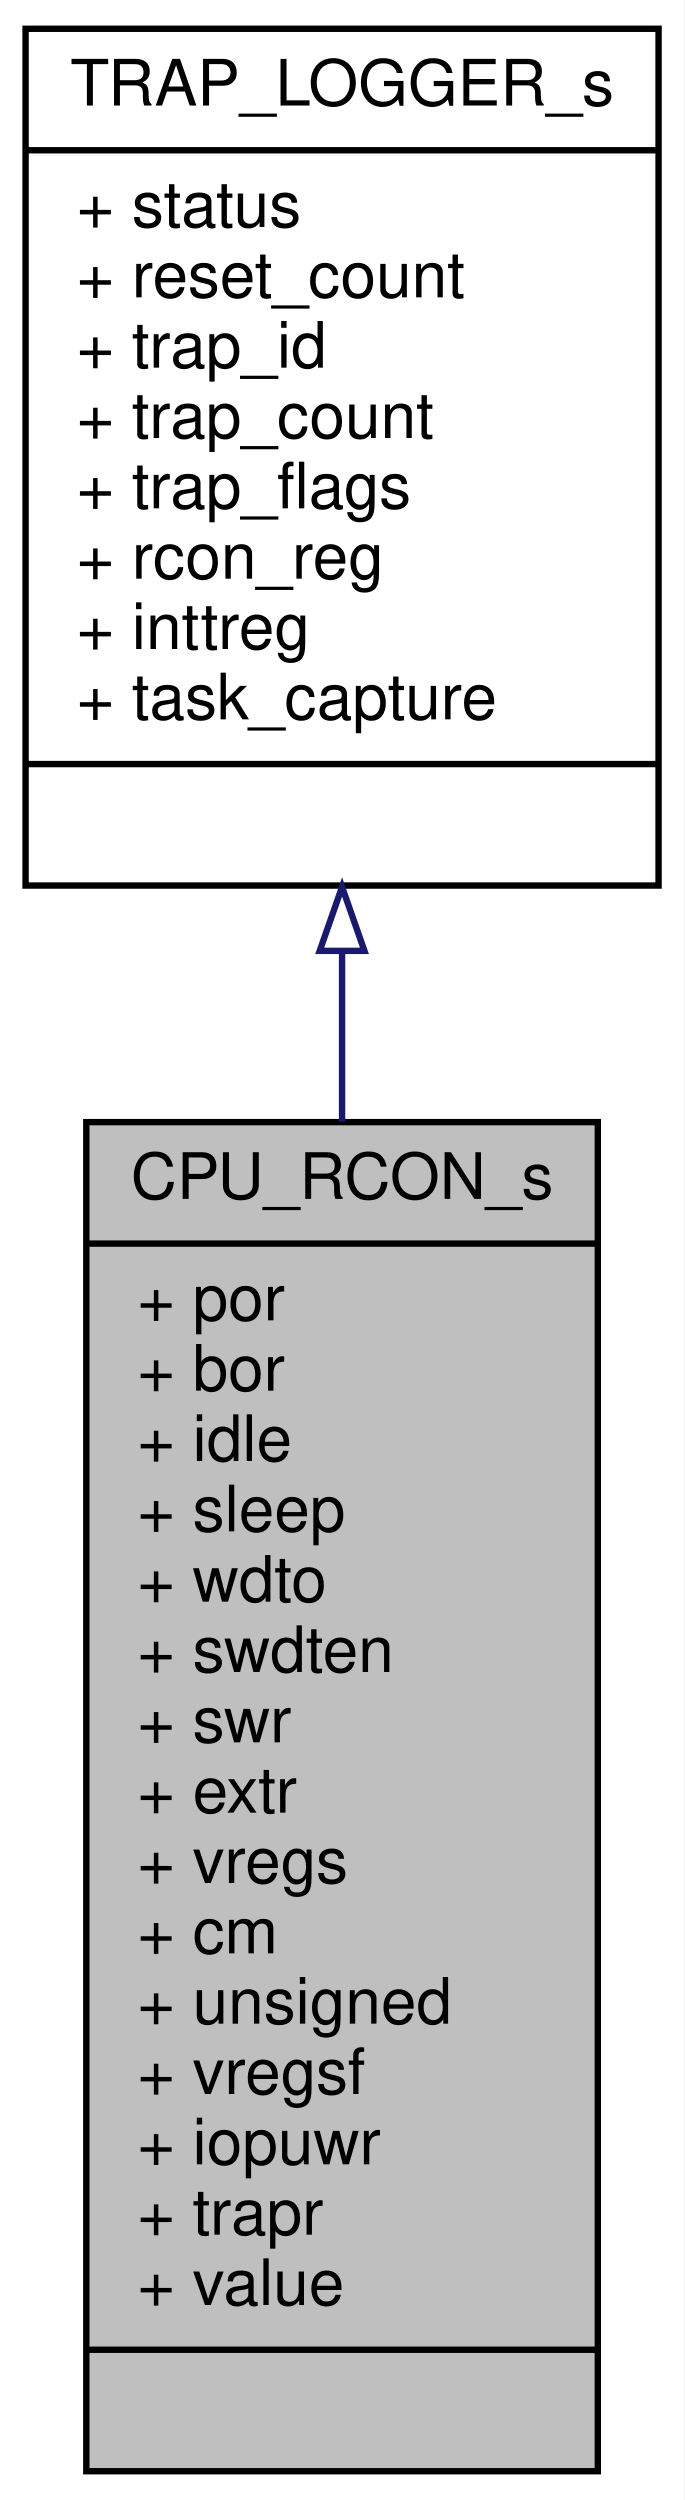
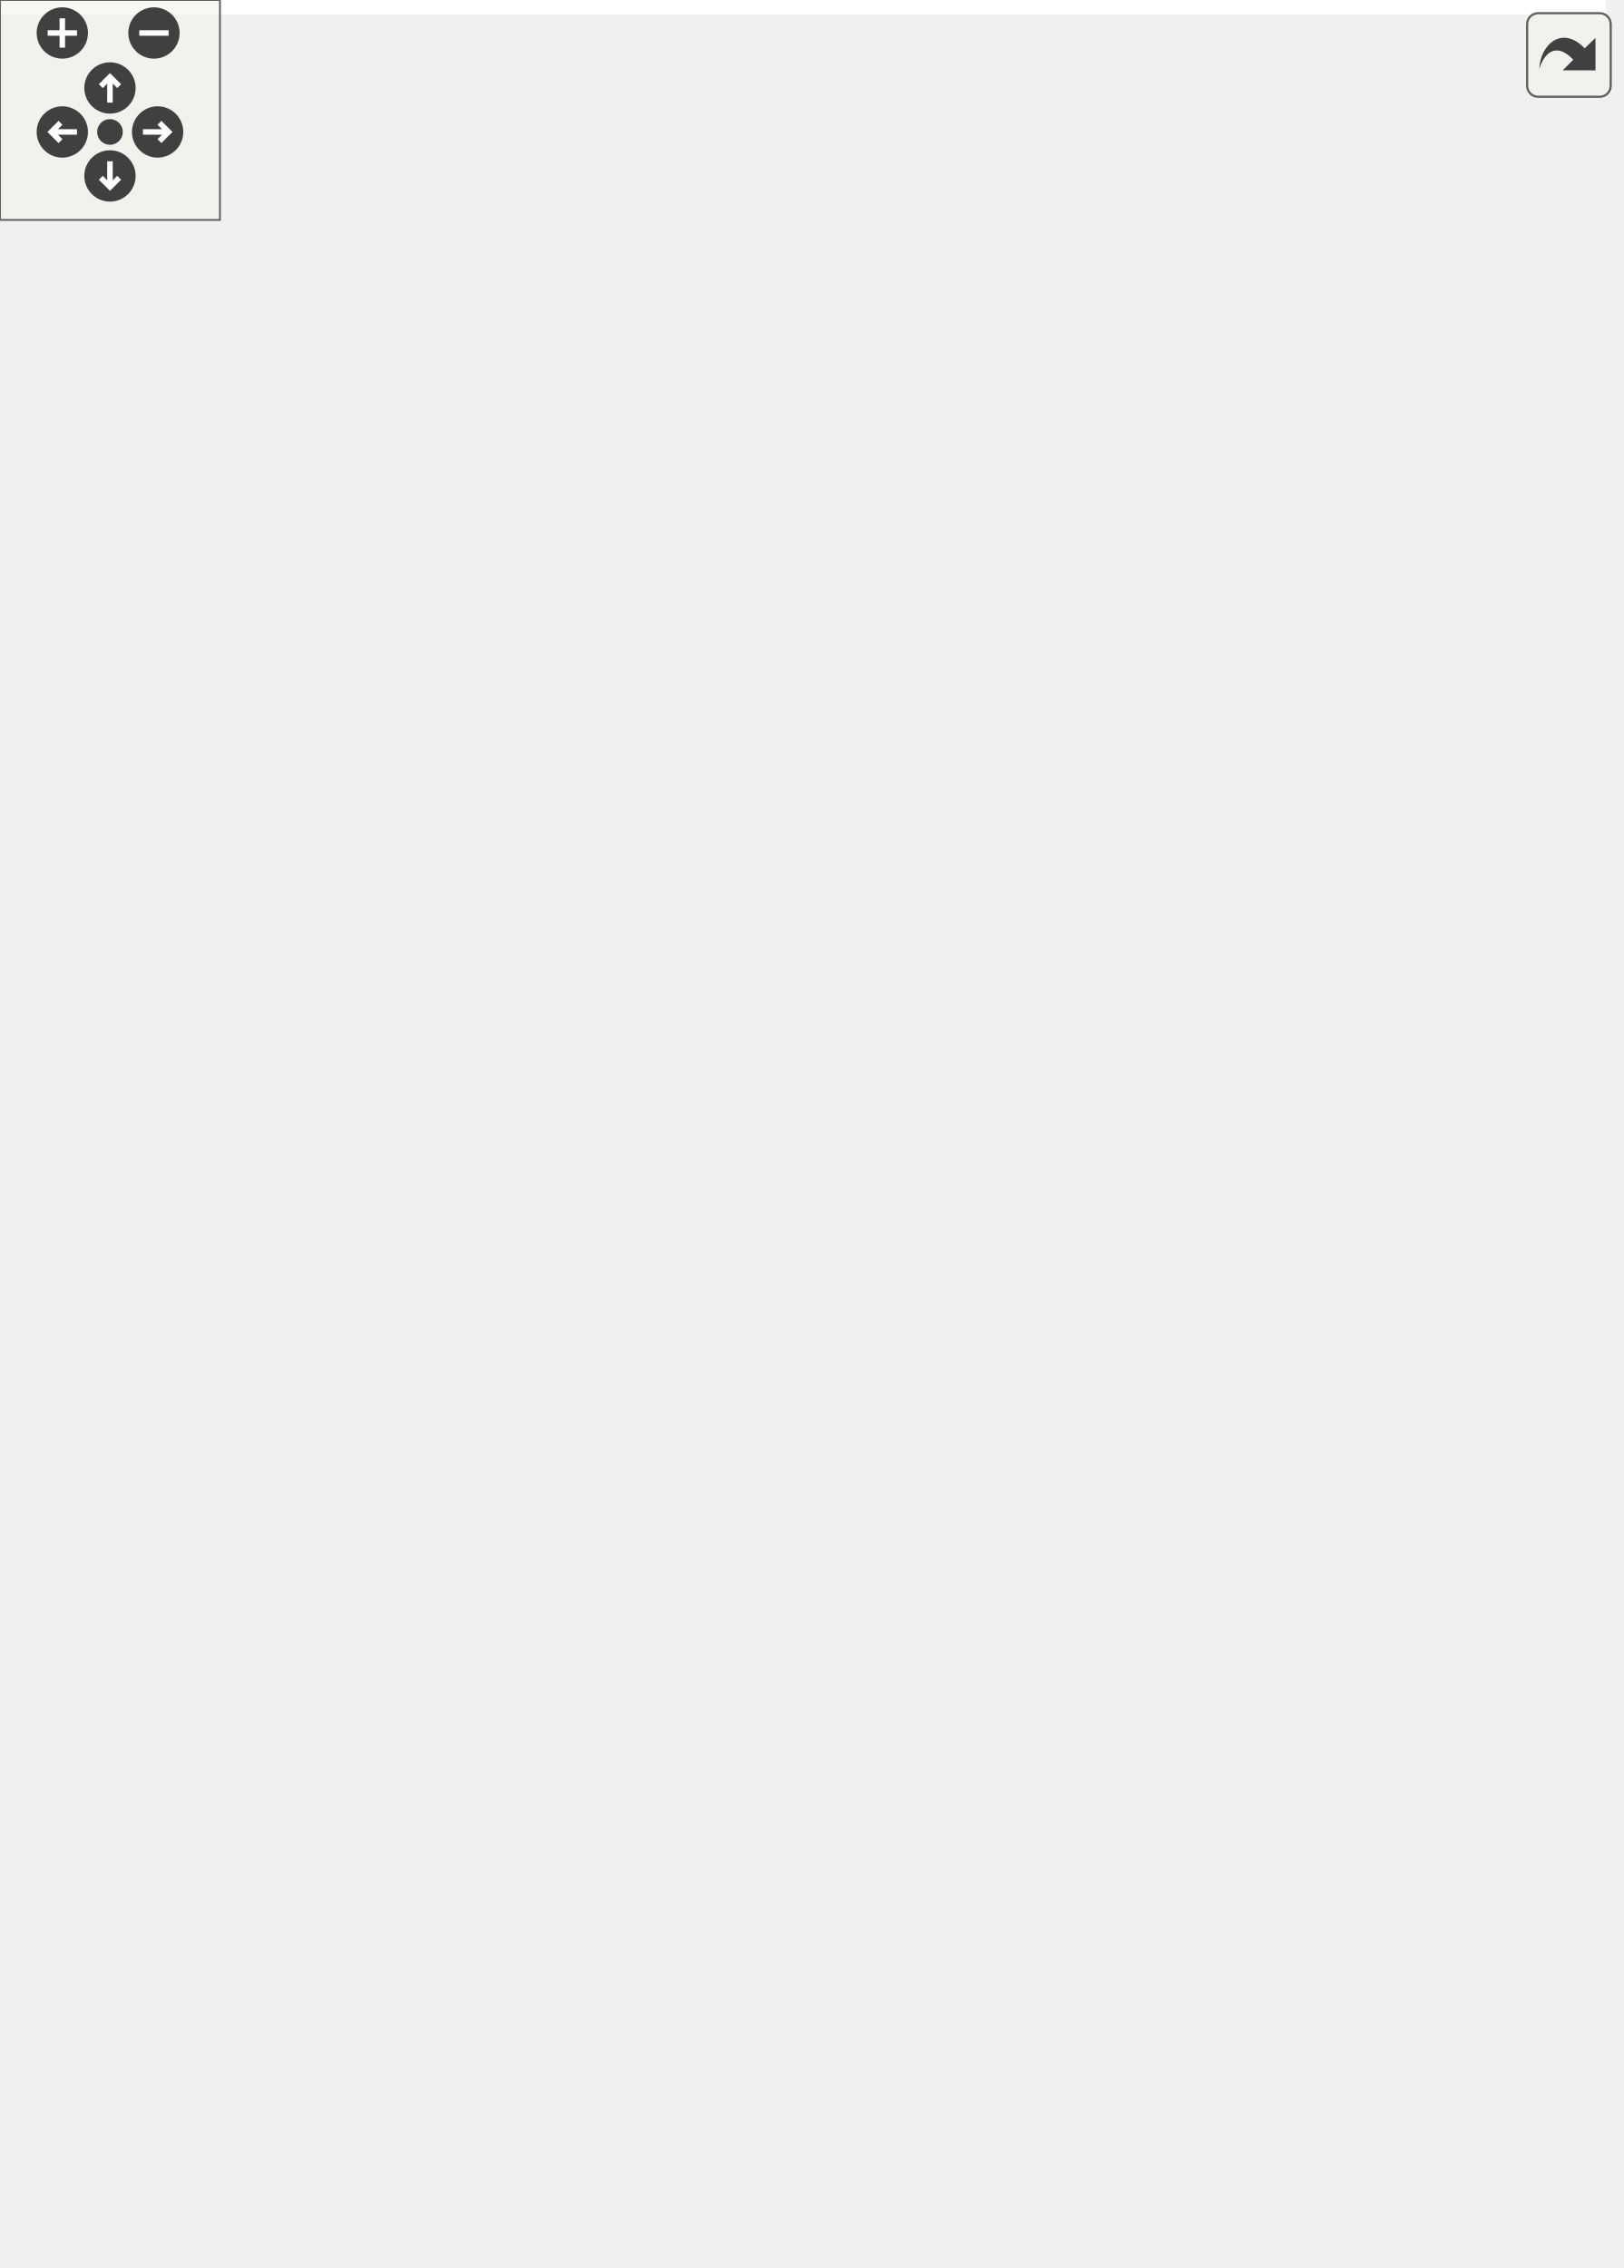
- <svg xmlns="http://www.w3.org/2000/svg" xmlns:xlink="http://www.w3.org/1999/xlink" width="107pt" height="391pt" viewBox="0.00 0.00 107.00 391.00">
-   <g id="graph0" class="graph" transform="scale(1 1) rotate(0) translate(4 387)">
-     <polygon fill="white" stroke="transparent" points="-4,4 -4,-387 103,-387 103,4 -4,4" />
-     <g id="node1" class="node">
-       <g id="a_node1">
-         <a xlink:title="Data structure for RCON status capturing.">
-           <polygon fill="#bfbfbf" stroke="black" points="9.5,-0.5 9.5,-211.5 89.5,-211.5 89.5,-0.5 9.5,-0.5" />
-           <text text-anchor="middle" x="49.5" y="-199.5" font-family="Helvetica,sans-Serif" font-size="10.00">CPU_RCON_s</text>
-           <polyline fill="none" stroke="black" points="9.5,-192.5 89.5,-192.5 " />
-           <text text-anchor="start" x="17.5" y="-180.5" font-family="Helvetica,sans-Serif" font-size="10.00">+ por</text>
-           <text text-anchor="start" x="17.5" y="-169.5" font-family="Helvetica,sans-Serif" font-size="10.00">+ bor</text>
-           <text text-anchor="start" x="17.5" y="-158.5" font-family="Helvetica,sans-Serif" font-size="10.00">+ idle</text>
-           <text text-anchor="start" x="17.5" y="-147.5" font-family="Helvetica,sans-Serif" font-size="10.00">+ sleep</text>
-           <text text-anchor="start" x="17.5" y="-136.5" font-family="Helvetica,sans-Serif" font-size="10.00">+ wdto</text>
-           <text text-anchor="start" x="17.5" y="-125.5" font-family="Helvetica,sans-Serif" font-size="10.00">+ swdten</text>
-           <text text-anchor="start" x="17.5" y="-114.5" font-family="Helvetica,sans-Serif" font-size="10.00">+ swr</text>
-           <text text-anchor="start" x="17.5" y="-103.5" font-family="Helvetica,sans-Serif" font-size="10.00">+ extr</text>
-           <text text-anchor="start" x="17.5" y="-92.5" font-family="Helvetica,sans-Serif" font-size="10.00">+ vregs</text>
-           <text text-anchor="start" x="17.5" y="-81.5" font-family="Helvetica,sans-Serif" font-size="10.00">+ cm</text>
-           <text text-anchor="start" x="17.5" y="-70.5" font-family="Helvetica,sans-Serif" font-size="10.00">+ unsigned</text>
-           <text text-anchor="start" x="17.5" y="-59.5" font-family="Helvetica,sans-Serif" font-size="10.00">+ vregsf</text>
-           <text text-anchor="start" x="17.5" y="-48.5" font-family="Helvetica,sans-Serif" font-size="10.00">+ iopuwr</text>
-           <text text-anchor="start" x="17.5" y="-37.5" font-family="Helvetica,sans-Serif" font-size="10.00">+ trapr</text>
-           <text text-anchor="start" x="17.5" y="-26.5" font-family="Helvetica,sans-Serif" font-size="10.00">+ value</text>
-           <polyline fill="none" stroke="black" points="9.5,-19.5 89.5,-19.5 " />
-           <text text-anchor="middle" x="49.5" y="-7.5" font-family="Helvetica,sans-Serif" font-size="10.00"> </text>
-         </a>
-       </g>
-     </g>
-     <g id="node2" class="node">
-       <g id="a_node2">
-         <a xlink:href="a01466.html" target="_top" xlink:title="Global data structure for trap event capturing.">
-           <polygon fill="white" stroke="black" points="0,-248.5 0,-382.5 99,-382.5 99,-248.5 0,-248.5" />
-           <text text-anchor="middle" x="49.5" y="-370.5" font-family="Helvetica,sans-Serif" font-size="10.00">TRAP_LOGGER_s</text>
-           <polyline fill="none" stroke="black" points="0,-363.5 99,-363.5 " />
-           <text text-anchor="start" x="8" y="-351.5" font-family="Helvetica,sans-Serif" font-size="10.00">+ status</text>
-           <text text-anchor="start" x="8" y="-340.5" font-family="Helvetica,sans-Serif" font-size="10.00">+ reset_count</text>
-           <text text-anchor="start" x="8" y="-329.5" font-family="Helvetica,sans-Serif" font-size="10.00">+ trap_id</text>
-           <text text-anchor="start" x="8" y="-318.5" font-family="Helvetica,sans-Serif" font-size="10.00">+ trap_count</text>
-           <text text-anchor="start" x="8" y="-307.5" font-family="Helvetica,sans-Serif" font-size="10.00">+ trap_flags</text>
-           <text text-anchor="start" x="8" y="-296.5" font-family="Helvetica,sans-Serif" font-size="10.00">+ rcon_reg</text>
-           <text text-anchor="start" x="8" y="-285.5" font-family="Helvetica,sans-Serif" font-size="10.00">+ inttreg</text>
-           <text text-anchor="start" x="8" y="-274.5" font-family="Helvetica,sans-Serif" font-size="10.00">+ task_capture</text>
-           <polyline fill="none" stroke="black" points="0,-267.5 99,-267.5 " />
-           <text text-anchor="middle" x="49.5" y="-255.5" font-family="Helvetica,sans-Serif" font-size="10.00"> </text>
-         </a>
-       </g>
-     </g>
-     <g id="edge1" class="edge">
-       <path fill="none" stroke="midnightblue" d="M49.5,-238.21C49.5,-229.51 49.5,-220.53 49.5,-211.55" />
-       <polygon fill="none" stroke="midnightblue" points="46,-238.28 49.5,-248.28 53,-238.28 46,-238.28" />
+ <svg xmlns="http://www.w3.org/2000/svg" xmlns:xlink="http://www.w3.org/1999/xlink" id="main" version="1.1" xml:space="preserve">
+   <style type="text/css">
+ .edge:hover path { stroke: red; }
+ .edge:hover polygon { stroke: red; fill: red; }
+ </style>
+   <defs>
+     <circle id="rim" cx="0" cy="0" r="7" />
+     <circle id="rim2" cx="0" cy="0" r="3.5" />
+     <g id="zoomPlus">
+       <use xlink:href="#rim" fill="#404040">
+         <set attributeName="fill" to="#808080" begin="zoomplus.mouseover" end="zoomplus.mouseout" />
+       </use>
+       <path d="M-4,0h8M0,-4v8" fill="none" stroke="white" stroke-width="1.5" pointer-events="none" />
+     </g>
+     <g id="zoomMin">
+       <use xlink:href="#rim" fill="#404040">
+         <set attributeName="fill" to="#808080" begin="zoomminus.mouseover" end="zoomminus.mouseout" />
+       </use>
+       <path d="M-4,0h8" fill="none" stroke="white" stroke-width="1.5" pointer-events="none" />
+     </g>
+     <g id="dirArrow">
+       <path fill="none" stroke="white" stroke-width="1.5" d="M0,-3.0v7 M-2.5,-0.5L0,-3.0L2.5,-0.5" />
+     </g>
+     <g id="resetDef">
+       <use xlink:href="#rim2" fill="#404040">
+         <set attributeName="fill" to="#808080" begin="reset.mouseover" end="reset.mouseout" />
+       </use>
+     </g>
+   </defs>
+   <svg id="graph" class="graph">
+     <g id="viewport">
+       <polygon fill="white" stroke="transparent" points="-4,4 -4,-558 438,-558 438,4 -4,4" />
+       <g id="node1" class="node">
+         <g id="a_node1">
+           <a xlink:title="Data structure for RCON status capturing.">
+             <polygon fill="#bfbfbf" stroke="black" points="174,-342.5 174,-553.5 254,-553.5 254,-342.5 174,-342.5" />
+             <text text-anchor="middle" x="214" y="-541.5" font-family="Helvetica,sans-Serif" font-size="10.00">CPU_RCON_s</text>
+             <polyline fill="none" stroke="black" points="174,-534.5 254,-534.5 " />
+             <text text-anchor="start" x="182" y="-522.5" font-family="Helvetica,sans-Serif" font-size="10.00">+ por</text>
+             <text text-anchor="start" x="182" y="-511.5" font-family="Helvetica,sans-Serif" font-size="10.00">+ bor</text>
+             <text text-anchor="start" x="182" y="-500.5" font-family="Helvetica,sans-Serif" font-size="10.00">+ idle</text>
+             <text text-anchor="start" x="182" y="-489.5" font-family="Helvetica,sans-Serif" font-size="10.00">+ sleep</text>
+             <text text-anchor="start" x="182" y="-478.5" font-family="Helvetica,sans-Serif" font-size="10.00">+ wdto</text>
+             <text text-anchor="start" x="182" y="-467.5" font-family="Helvetica,sans-Serif" font-size="10.00">+ swdten</text>
+             <text text-anchor="start" x="182" y="-456.5" font-family="Helvetica,sans-Serif" font-size="10.00">+ swr</text>
+             <text text-anchor="start" x="182" y="-445.5" font-family="Helvetica,sans-Serif" font-size="10.00">+ extr</text>
+             <text text-anchor="start" x="182" y="-434.5" font-family="Helvetica,sans-Serif" font-size="10.00">+ vregs</text>
+             <text text-anchor="start" x="182" y="-423.5" font-family="Helvetica,sans-Serif" font-size="10.00">+ cm</text>
+             <text text-anchor="start" x="182" y="-412.5" font-family="Helvetica,sans-Serif" font-size="10.00">+ unsigned</text>
+             <text text-anchor="start" x="182" y="-401.5" font-family="Helvetica,sans-Serif" font-size="10.00">+ vregsf</text>
+             <text text-anchor="start" x="182" y="-390.5" font-family="Helvetica,sans-Serif" font-size="10.00">+ iopuwr</text>
+             <text text-anchor="start" x="182" y="-379.5" font-family="Helvetica,sans-Serif" font-size="10.00">+ trapr</text>
+             <text text-anchor="start" x="182" y="-368.5" font-family="Helvetica,sans-Serif" font-size="10.00">+ value</text>
+             <polyline fill="none" stroke="black" points="174,-361.5 254,-361.5 " />
+             <text text-anchor="middle" x="214" y="-349.5" font-family="Helvetica,sans-Serif" font-size="10.00"> </text>
+           </a>
+         </g>
+       </g>
+       <g id="node2" class="node">
+         <g id="a_node2">
+           <a xlink:href="a01467.html" target="_top" xlink:title="Global data structure for trap event capturing.">
+             <polygon fill="white" stroke="black" points="164.5,-215.5 164.5,-294.5 263.5,-294.5 263.5,-215.5 164.5,-215.5" />
+             <text text-anchor="middle" x="214" y="-282.5" font-family="Helvetica,sans-Serif" font-size="10.00">TRAP_LOGGER_s</text>
+             <polyline fill="none" stroke="black" points="164.5,-275.5 263.5,-275.5 " />
+             <text text-anchor="start" x="172.5" y="-263.5" font-family="Helvetica,sans-Serif" font-size="10.00">+ reset_count</text>
+             <text text-anchor="start" x="172.5" y="-252.5" font-family="Helvetica,sans-Serif" font-size="10.00">+ trap_id</text>
+             <text text-anchor="start" x="172.5" y="-241.5" font-family="Helvetica,sans-Serif" font-size="10.00">+ trap_count</text>
+             <polyline fill="none" stroke="black" points="164.5,-234.5 263.5,-234.5 " />
+             <text text-anchor="middle" x="214" y="-222.5" font-family="Helvetica,sans-Serif" font-size="10.00"> </text>
+           </a>
+         </g>
+       </g>
+       <g id="edge6" class="edge">
+         <path fill="none" stroke="#404040" d="M176.8,-342.28C176.48,-332.37 177.39,-322.49 180,-313 180.67,-310.57 181.47,-308.14 182.38,-305.73" />
+         <polygon fill="none" stroke="#404040" points="182.44,-305.59 181.22,-298.48 187.31,-294.62 188.53,-301.73 182.44,-305.59" />
+         <text text-anchor="middle" x="203.5" y="-316" font-family="Helvetica,sans-Serif" font-size="10.00"> +rcon_reg</text>
+       </g>
+       <g id="edge1" class="edge">
+         <path fill="none" stroke="midnightblue" d="M229.46,-304.4C230.07,-307.29 230.59,-310.17 231,-313 232.39,-322.51 232.9,-332.42 232.77,-342.34" />
+         <polygon fill="none" stroke="midnightblue" points="232.85,-303.53 227.14,-294.6 226.04,-305.14 232.85,-303.53" />
+       </g>
+       <g id="node3" class="node">
+         <g id="a_node3">
+           <a xlink:href="a01463.html" target="_top" xlink:title="Provides information for executed task, fault event and operating mode ID of task manager.">
+             <polygon fill="white" stroke="black" points="0,-44.5 0,-123.5 80,-123.5 80,-44.5 0,-44.5" />
+             <text text-anchor="middle" x="40" y="-111.5" font-family="Helvetica,sans-Serif" font-size="10.00">TASK_INFO_s</text>
+             <polyline fill="none" stroke="black" points="0,-104.5 80,-104.5 " />
+             <text text-anchor="start" x="8" y="-92.5" font-family="Helvetica,sans-Serif" font-size="10.00">+ task_id</text>
+             <text text-anchor="start" x="8" y="-81.5" font-family="Helvetica,sans-Serif" font-size="10.00">+ fault_id</text>
+             <text text-anchor="start" x="8" y="-70.5" font-family="Helvetica,sans-Serif" font-size="10.00">+ op_mode</text>
+             <polyline fill="none" stroke="black" points="0,-63.5 80,-63.5 " />
+             <text text-anchor="middle" x="40" y="-51.5" font-family="Helvetica,sans-Serif" font-size="10.00"> </text>
+           </a>
+         </g>
+       </g>
+       <g id="edge3" class="edge">
+         <path fill="none" stroke="midnightblue" d="M154.77,-238.61C130.55,-229.8 103.85,-216.51 85,-197 65.56,-176.88 54.16,-147.29 47.7,-123.58" />
+         <polygon fill="none" stroke="midnightblue" points="153.66,-241.94 164.26,-241.89 155.95,-235.32 153.66,-241.94" />
+       </g>
+       <g id="node4" class="node">
+         <g id="a_node4">
+           <a xlink:href="a01415.html" target="_top" xlink:title="Defines the Trap Flag for primary and secondary vectors.">
+             <polygon fill="white" stroke="black" points="98,-0.5 98,-167.5 188,-167.5 188,-0.5 98,-0.5" />
+             <text text-anchor="middle" x="143" y="-155.5" font-family="Helvetica,sans-Serif" font-size="10.00">TRAP_FLAGS_s</text>
+             <polyline fill="none" stroke="black" points="98,-148.5 188,-148.5 " />
+             <text text-anchor="start" x="106" y="-136.5" font-family="Helvetica,sans-Serif" font-size="10.00">+ OVAERR</text>
+             <text text-anchor="start" x="106" y="-125.5" font-family="Helvetica,sans-Serif" font-size="10.00">+ OVBERR</text>
+             <text text-anchor="start" x="106" y="-114.5" font-family="Helvetica,sans-Serif" font-size="10.00">+ COVAERR</text>
+             <text text-anchor="start" x="106" y="-103.5" font-family="Helvetica,sans-Serif" font-size="10.00">+ COVBERR</text>
+             <text text-anchor="start" x="106" y="-92.5" font-family="Helvetica,sans-Serif" font-size="10.00">+ SFTACERR</text>
+             <text text-anchor="start" x="106" y="-81.5" font-family="Helvetica,sans-Serif" font-size="10.00">+ DIV0ERR</text>
+             <text text-anchor="start" x="106" y="-70.5" font-family="Helvetica,sans-Serif" font-size="10.00">+ MATHERR</text>
+             <text text-anchor="start" x="106" y="-59.5" font-family="Helvetica,sans-Serif" font-size="10.00">+ ADDRERR</text>
+             <text text-anchor="start" x="106" y="-48.5" font-family="Helvetica,sans-Serif" font-size="10.00">+ STKERR</text>
+             <text text-anchor="start" x="106" y="-37.5" font-family="Helvetica,sans-Serif" font-size="10.00">+ OSCFAIL</text>
+             <text text-anchor="start" x="106" y="-26.5" font-family="Helvetica,sans-Serif" font-size="10.00">and 12 more...</text>
+             <polyline fill="none" stroke="black" points="98,-19.5 188,-19.5 " />
+             <text text-anchor="middle" x="143" y="-7.5" font-family="Helvetica,sans-Serif" font-size="10.00"> </text>
+           </a>
+         </g>
+       </g>
+       <g id="edge5" class="edge">
+         <path fill="none" stroke="midnightblue" d="M176.33,-206.93C174.39,-203.65 172.59,-200.33 171,-197 166.59,-187.78 162.83,-177.78 159.63,-167.69" />
+         <polygon fill="none" stroke="midnightblue" points="173.43,-208.89 181.75,-215.46 179.34,-205.14 173.43,-208.89" />
+       </g>
+       <g id="node5" class="node">
+         <g id="a_node5">
+           <a xlink:href="a01427.html" target="_top" xlink:title="defining the CPU interrupt for primary and secondary vectors">
+             <polygon fill="white" stroke="black" points="206.5,-33.5 206.5,-134.5 299.5,-134.5 299.5,-33.5 206.5,-33.5" />
+             <text text-anchor="middle" x="253" y="-122.5" font-family="Helvetica,sans-Serif" font-size="10.00">CPU_INTTREG_s</text>
+             <polyline fill="none" stroke="black" points="206.5,-115.5 299.5,-115.5 " />
+             <text text-anchor="start" x="214.5" y="-103.5" font-family="Helvetica,sans-Serif" font-size="10.00">+ VECNUM</text>
+             <text text-anchor="start" x="214.5" y="-92.5" font-family="Helvetica,sans-Serif" font-size="10.00">+ ILR</text>
+             <text text-anchor="start" x="214.5" y="-81.5" font-family="Helvetica,sans-Serif" font-size="10.00">+ unsigned</text>
+             <text text-anchor="start" x="214.5" y="-70.5" font-family="Helvetica,sans-Serif" font-size="10.00">+ VHOLD</text>
+             <text text-anchor="start" x="214.5" y="-59.5" font-family="Helvetica,sans-Serif" font-size="10.00">+ value</text>
+             <polyline fill="none" stroke="black" points="206.5,-52.5 299.5,-52.5 " />
+             <text text-anchor="middle" x="253" y="-40.5" font-family="Helvetica,sans-Serif" font-size="10.00"> </text>
+           </a>
+         </g>
+       </g>
+       <g id="edge8" class="edge">
+         <path fill="none" stroke="midnightblue" d="M231.62,-205.55C232.47,-202.67 233.27,-199.81 234,-197 239.2,-176.85 243.34,-154.29 246.42,-134.73" />
+         <polygon fill="none" stroke="midnightblue" points="228.21,-204.74 228.55,-215.33 234.89,-206.84 228.21,-204.74" />
+       </g>
+       <g id="node6" class="node">
+         <g id="a_node6">
+           <a xlink:href="a01451.html" target="_top" xlink:title="Data structure for RCON status capturing.">
+             <polygon fill="white" stroke="black" points="318,-39 318,-129 434,-129 434,-39 318,-39" />
+             <text text-anchor="middle" x="376" y="-117" font-family="Helvetica,sans-Serif" font-size="10.00">TRAPLOG_STATUS_s</text>
+             <polyline fill="none" stroke="black" points="318,-110 434,-110 " />
+             <text text-anchor="start" x="326" y="-98" font-family="Helvetica,sans-Serif" font-size="10.00">+ cpu_reset_trigger</text>
+             <text text-anchor="start" x="326" y="-87" font-family="Helvetica,sans-Serif" font-size="10.00">+ unsigned</text>
+             <text text-anchor="start" x="326" y="-76" font-family="Helvetica,sans-Serif" font-size="10.00">+ sw_reset</text>
+             <text text-anchor="start" x="326" y="-65" font-family="Helvetica,sans-Serif" font-size="10.00">+ value</text>
+             <polyline fill="none" stroke="black" points="318,-58 434,-58 " />
+             <text text-anchor="middle" x="376" y="-46" font-family="Helvetica,sans-Serif" font-size="10.00"> </text>
+           </a>
+         </g>
+       </g>
+       <g id="edge10" class="edge">
+         <path fill="none" stroke="midnightblue" d="M272.5,-221.6C283.27,-214.27 293.95,-205.97 303,-197 322.94,-177.22 340.34,-151.12 353.14,-129.09" />
+         <polygon fill="none" stroke="midnightblue" points="270.31,-218.85 263.87,-227.27 274.15,-224.7 270.31,-218.85" />
+       </g>
+       <g id="edge2" class="edge">
+         <path fill="none" stroke="#404040" d="M52.89,-123.61C62.35,-147.19 77.19,-176.63 98,-197 113.48,-212.16 133.78,-223.99 153.07,-232.85" />
+         <polygon fill="none" stroke="#404040" points="153.26,-232.93 160.36,-231.66 164.26,-237.72 157.17,-238.99 153.26,-232.93" />
+         <text text-anchor="middle" x="131" y="-189" font-family="Helvetica,sans-Serif" font-size="10.00"> +task_capture</text>
+       </g>
+       <g id="edge4" class="edge">
+         <path fill="none" stroke="#404040" d="M166.1,-167.59C169.71,-177.65 173.68,-187.66 178,-197 179.18,-199.55 180.46,-202.13 181.8,-204.71" />
+         <polygon fill="none" stroke="#404040" points="181.8,-204.71 188.22,-208.01 187.64,-215.2 181.22,-211.9 181.8,-204.71" />
+         <text text-anchor="middle" x="204" y="-189" font-family="Helvetica,sans-Serif" font-size="10.00"> +trap_flags</text>
+       </g>
+       <g id="edge7" class="edge">
+         <path fill="none" stroke="#404040" d="M263.68,-134.65C265.91,-154.52 265.83,-177.32 259,-197 258.11,-199.56 257.05,-202.1 255.86,-204.6" />
+         <polygon fill="none" stroke="#404040" points="255.76,-204.77 256.31,-211.96 249.88,-215.23 249.33,-208.04 255.76,-204.77" />
+         <text text-anchor="middle" x="280.5" y="-189" font-family="Helvetica,sans-Serif" font-size="10.00"> +inttreg</text>
+       </g>
+       <g id="edge9" class="edge">
+         <path fill="none" stroke="#404040" d="M373.69,-129.1C370.42,-151.67 363.1,-178.26 347,-197 328.62,-218.4 300.77,-232 275.3,-240.51" />
+         <polygon fill="none" stroke="#404040" points="275.27,-240.52 270.72,-246.12 263.8,-244.08 268.35,-238.48 275.27,-240.52" />
+         <text text-anchor="middle" x="373.5" y="-189" font-family="Helvetica,sans-Serif" font-size="10.00"> +status</text>
+       </g>
+     </g>
+   </svg>
+   <g id="navigator" transform="translate(0 0)" fill="#404254">
+     <rect fill="#f2f5e9" fill-opacity="0.5" stroke="#606060" stroke-width=".5" x="0" y="0" width="60" height="60" />
+     <use id="zoomplus" xlink:href="#zoomPlus" x="17" y="9" />
+     <use id="zoomminus" xlink:href="#zoomMin" x="42" y="9" />
+     <use id="reset" xlink:href="#resetDef" x="30" y="36" />
+     <g id="arrowUp" xlink:href="#dirArrow" transform="translate(30 24)">
+       <use xlink:href="#rim" fill="#404040">
+         <set attributeName="fill" to="#808080" begin="arrowUp.mouseover" end="arrowUp.mouseout" />
+       </use>
+       <path fill="none" stroke="white" stroke-width="1.5" d="M0,-3.0v7 M-2.5,-0.5L0,-3.0L2.5,-0.5" />
+     </g>
+     <g id="arrowRight" xlink:href="#dirArrow" transform="rotate(90) translate(36 -43)">
+       <use xlink:href="#rim" fill="#404040">
+         <set attributeName="fill" to="#808080" begin="arrowRight.mouseover" end="arrowRight.mouseout" />
+       </use>
+       <path fill="none" stroke="white" stroke-width="1.5" d="M0,-3.0v7 M-2.5,-0.5L0,-3.0L2.5,-0.5" />
+     </g>
+     <g id="arrowDown" xlink:href="#dirArrow" transform="rotate(180) translate(-30 -48)">
+       <use xlink:href="#rim" fill="#404040">
+         <set attributeName="fill" to="#808080" begin="arrowDown.mouseover" end="arrowDown.mouseout" />
+       </use>
+       <path fill="none" stroke="white" stroke-width="1.5" d="M0,-3.0v7 M-2.5,-0.5L0,-3.0L2.5,-0.5" />
+     </g>
+     <g id="arrowLeft" xlink:href="#dirArrow" transform="rotate(270) translate(-36 17)">
+       <use xlink:href="#rim" fill="#404040">
+         <set attributeName="fill" to="#808080" begin="arrowLeft.mouseover" end="arrowLeft.mouseout" />
+       </use>
+       <path fill="none" stroke="white" stroke-width="1.5" d="M0,-3.0v7 M-2.5,-0.5L0,-3.0L2.5,-0.5" />
    </g>
  </g>
+   <svg viewBox="0 0 15 15" width="100%" height="30px" preserveAspectRatio="xMaxYMin meet">
+     <g id="arrow_out" transform="scale(0.3 0.3)">
+       <a xlink:href="a01437_org.svg" target="_base">
+         <rect id="button" ry="5" rx="5" y="6" x="6" height="38" width="38" fill="#f2f5e9" fill-opacity="0.5" stroke="#606060" stroke-width="1.0" />
+         <path id="arrow" d="M 11.5,31.437 C 11.94,20.098 22.043,11.323 32.159,21.979 L 37.069,17.246 C 37.069,17.246 37.088,32 37.088,32 L 22.16,31.978 C 22.16,31.978 26.998,27.14 26.998,27.14 C 18.529,18.264 13.292,25.23 11.5,31.437 z" style="fill:#404040;" />
+       </a>
+     </g>
+   </svg>
</svg>
